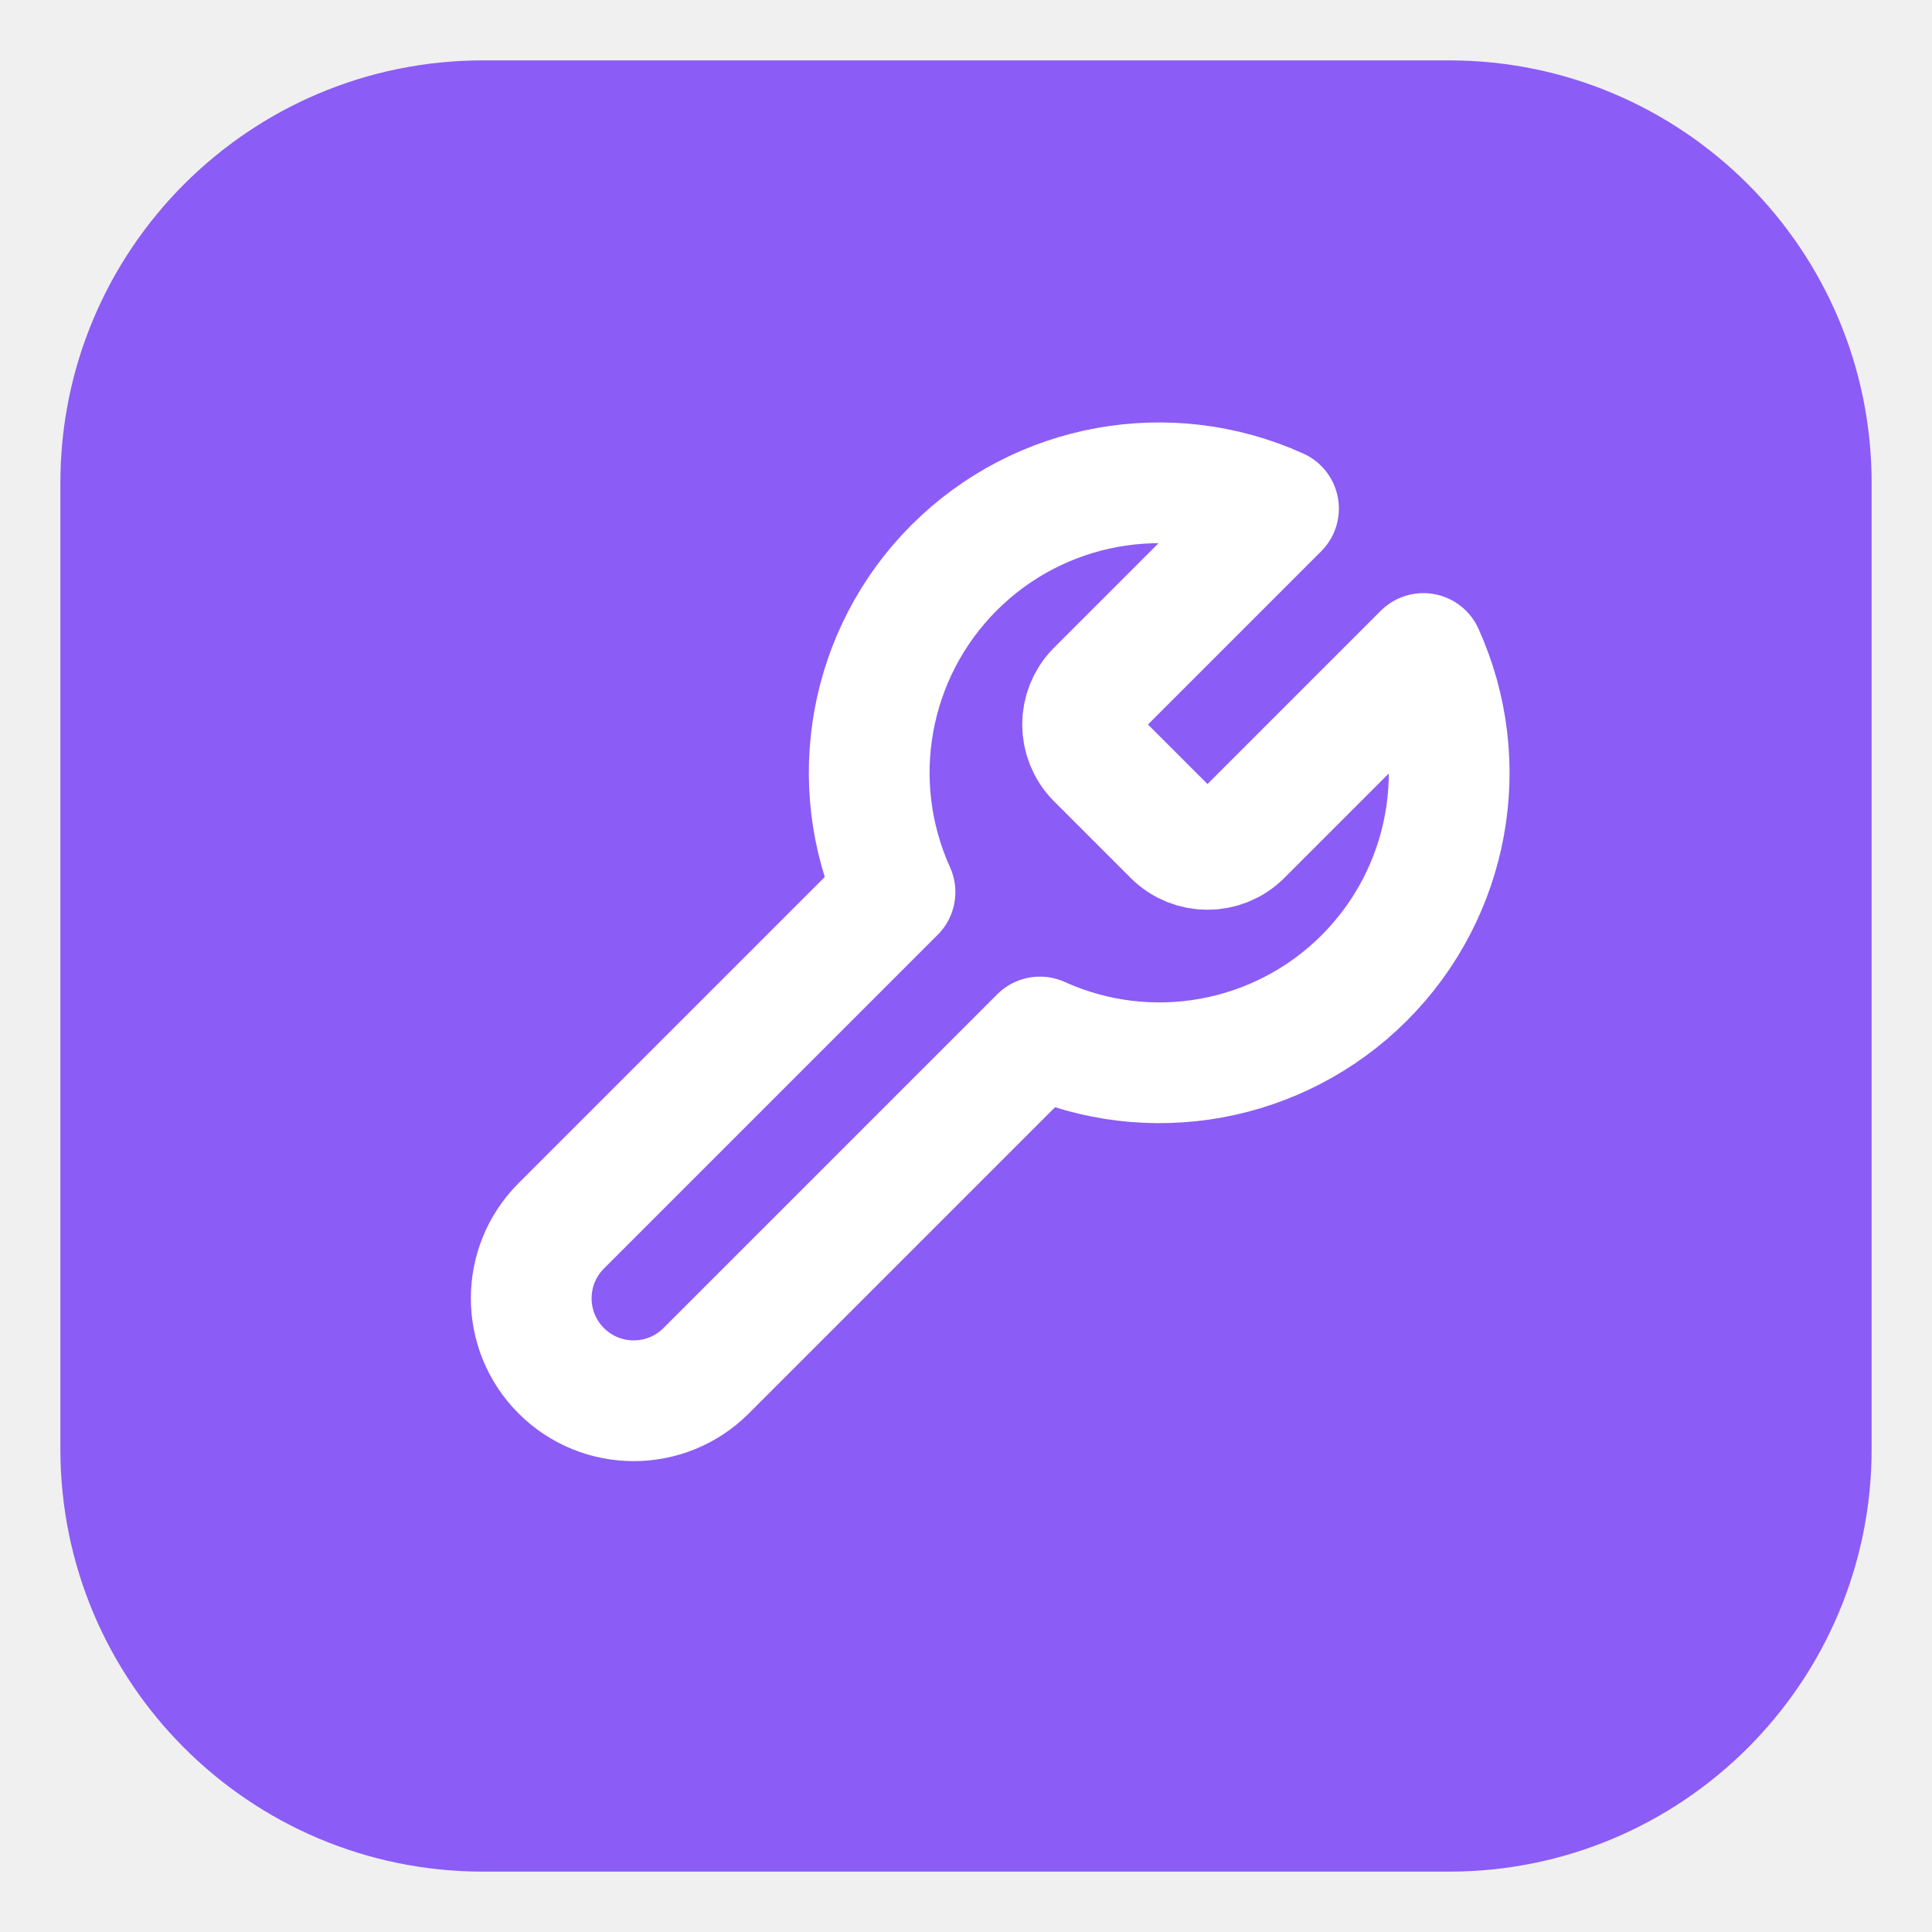
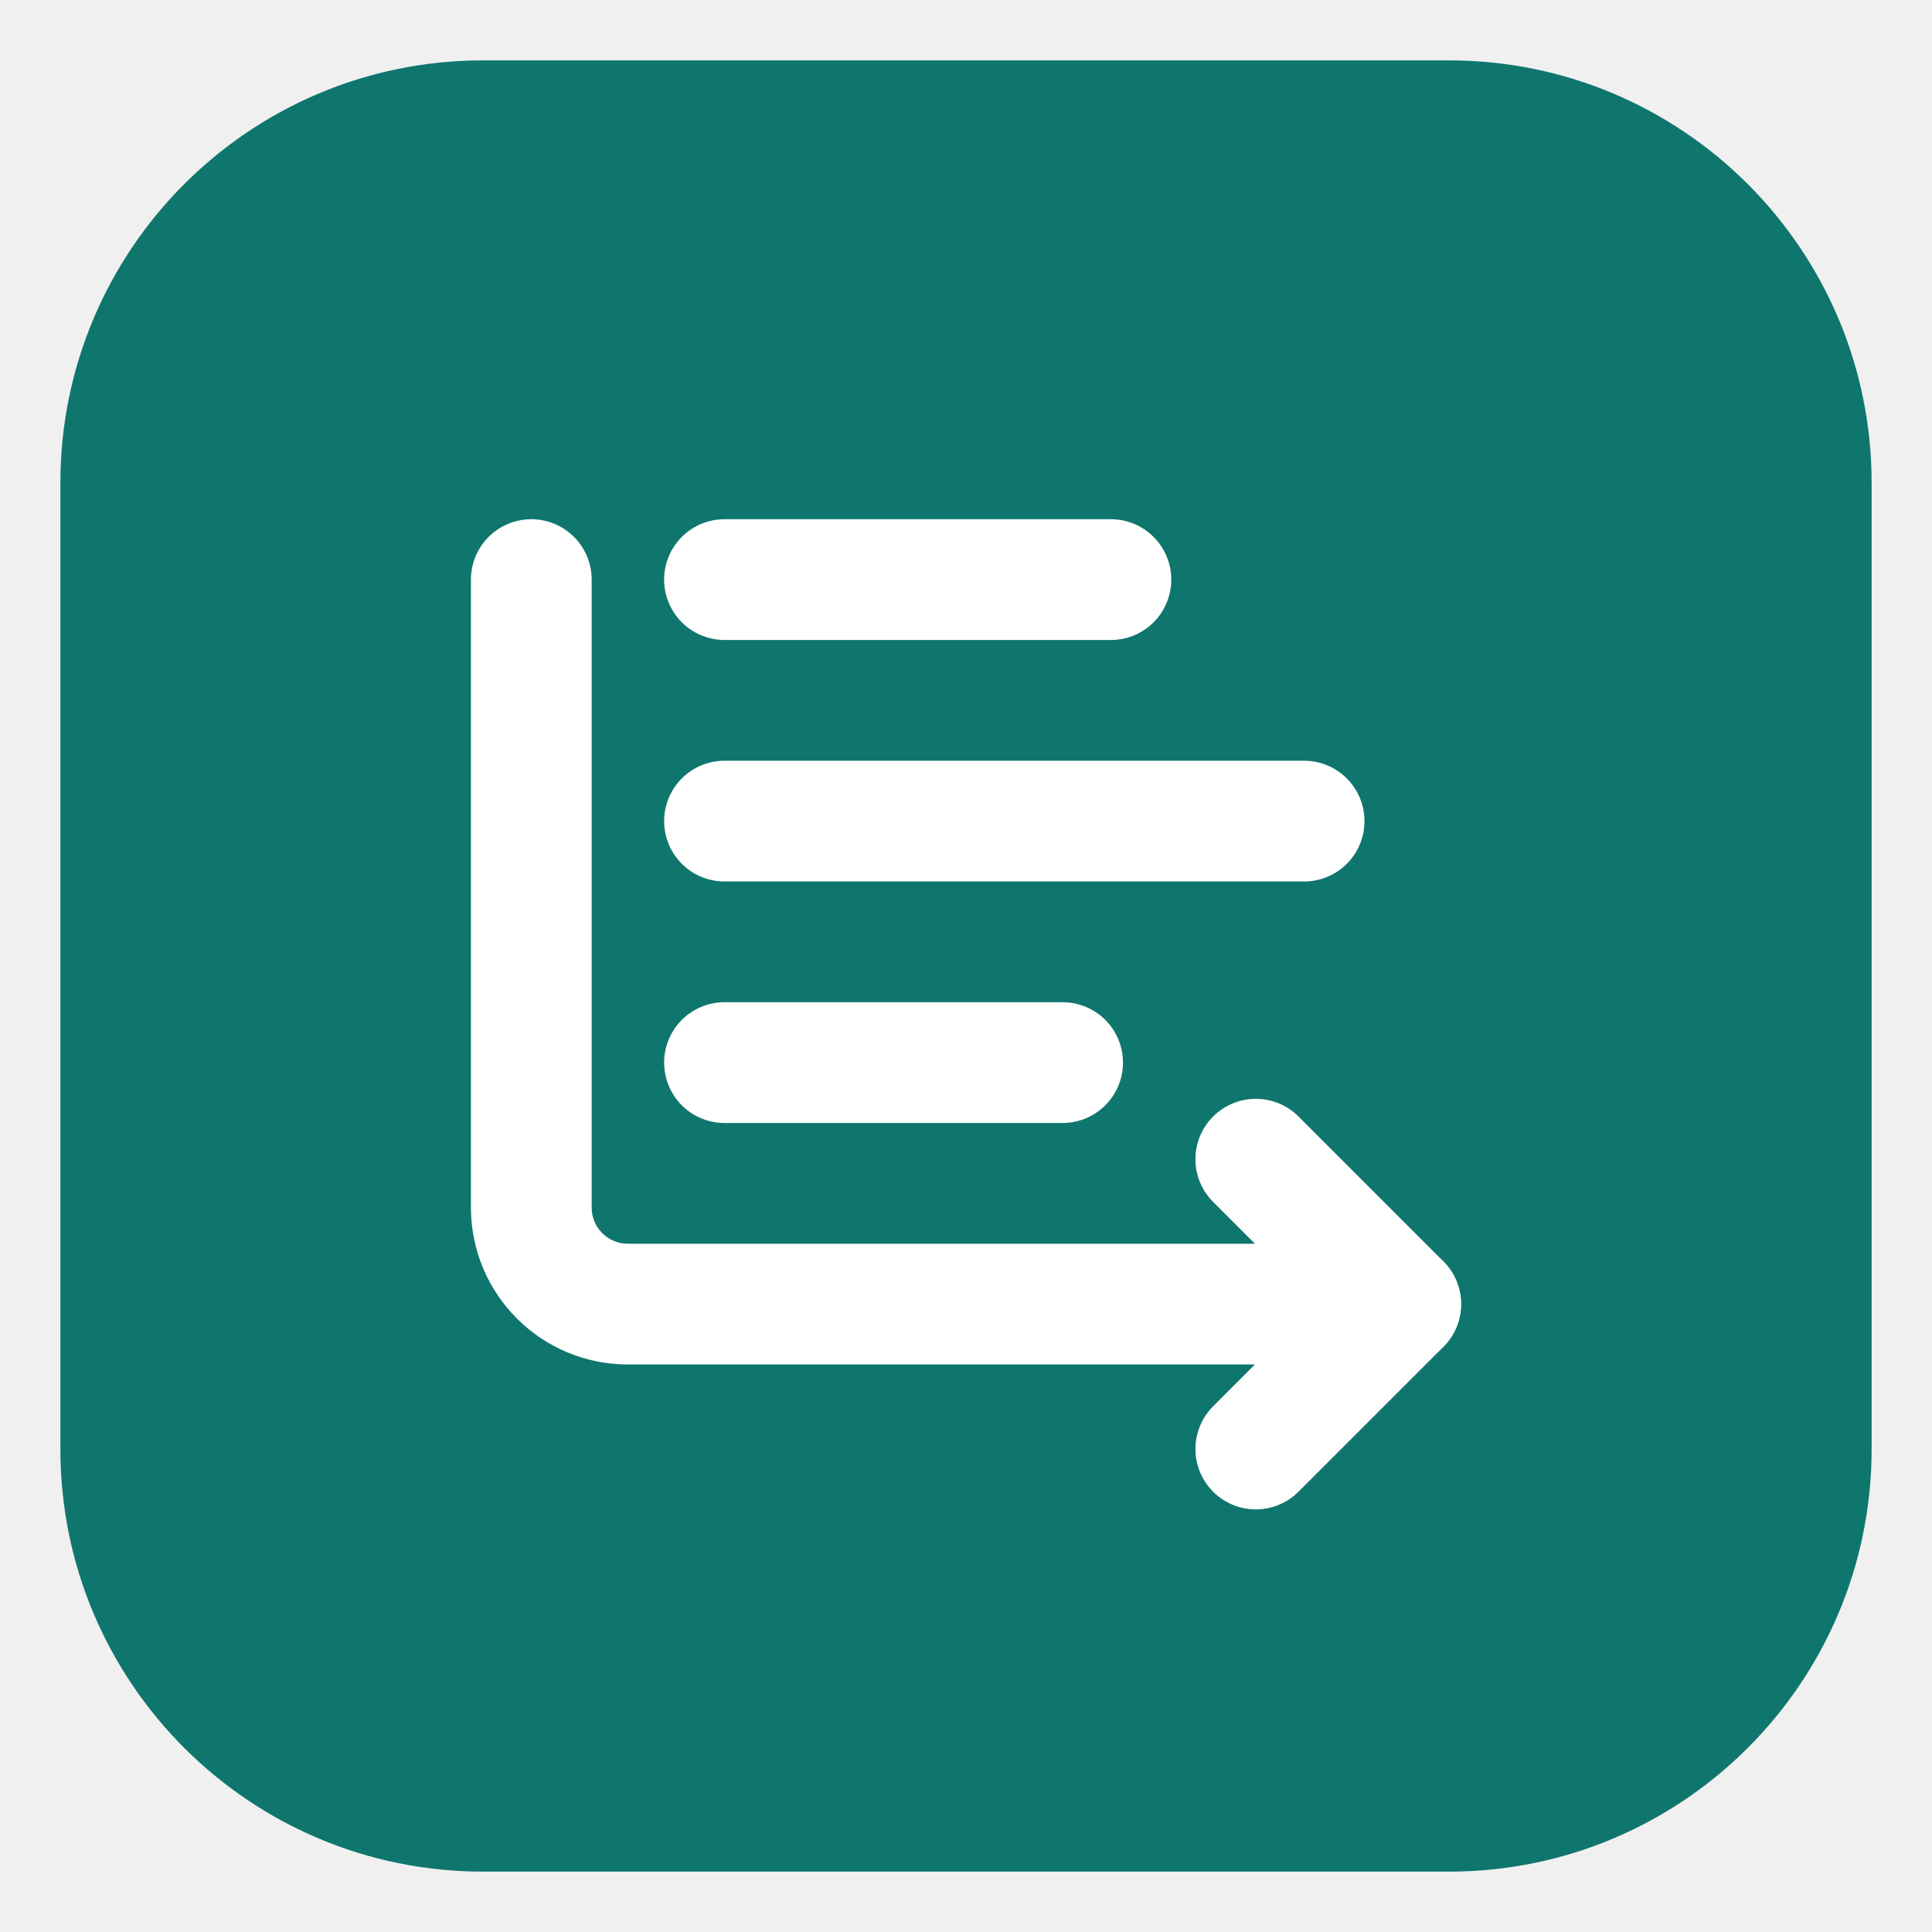
<svg xmlns="http://www.w3.org/2000/svg" width="128" height="128" viewBox="0 0 128 128">
-   <rect x="4" y="4" width="120" height="120" rx="28" ry="28" fill="#8b5cf6" />
+   <rect x="4" y="4" width="120" height="120" rx="28" ry="28" fill="#0F766E" />
  <g transform="translate(25.6 25.6) scale(3.2)" fill="none" stroke="#ffffff" stroke-width="2.5" stroke-linecap="round" stroke-linejoin="round">
-     <path d="M14.7 6.3a1 1 0 0 0 0 1.4l1.6 1.6a1 1 0 0 0 1.4 0l3.77-3.77a6 6 0 0 1-7.94 7.94l-6.91 6.91a2.12 2.12 0 0 1-3-3l6.91-6.91a6 6 0 0 1 7.94-7.94l-3.76 3.76z" />
+     <path d="M15 4H7" />
+     <path d="m18 16 3 3-3 3" />
+     <path d="M3 4v13a2 2 0 0 0 2 2h16" />
+     <path d="M7 14h7" />
+     <path d="M7 9h12" />
  </g>
</svg>
